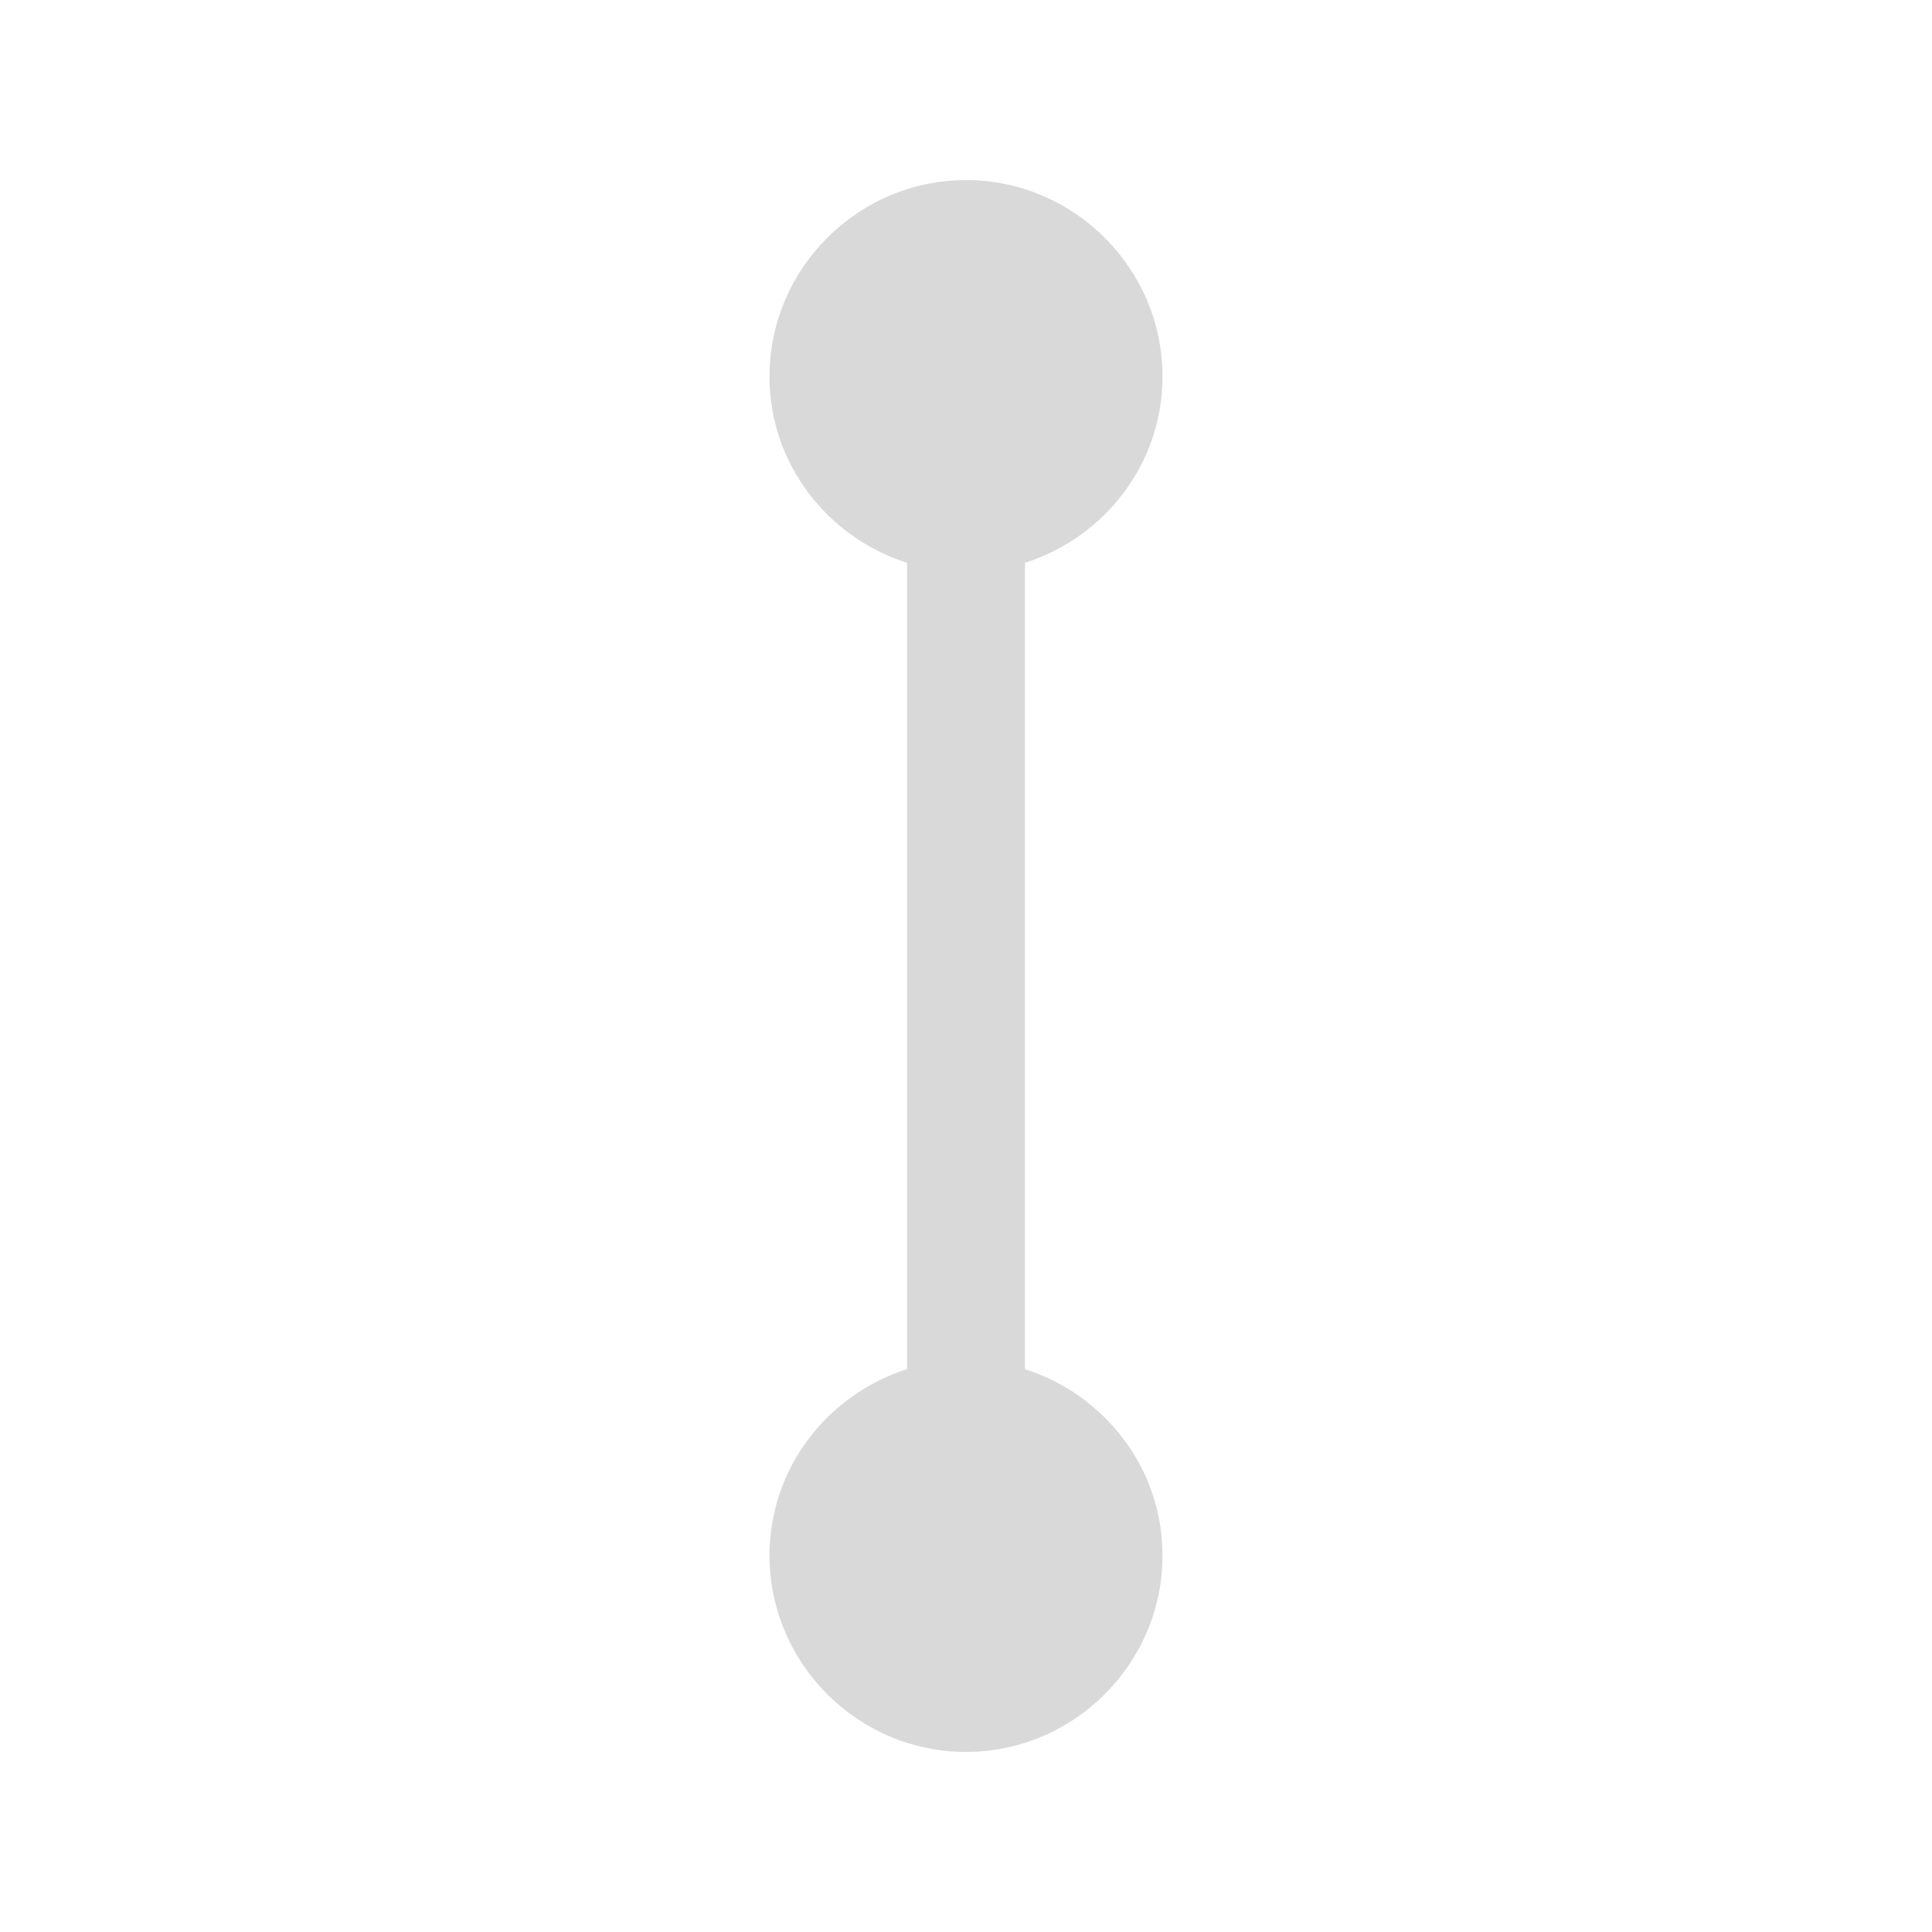
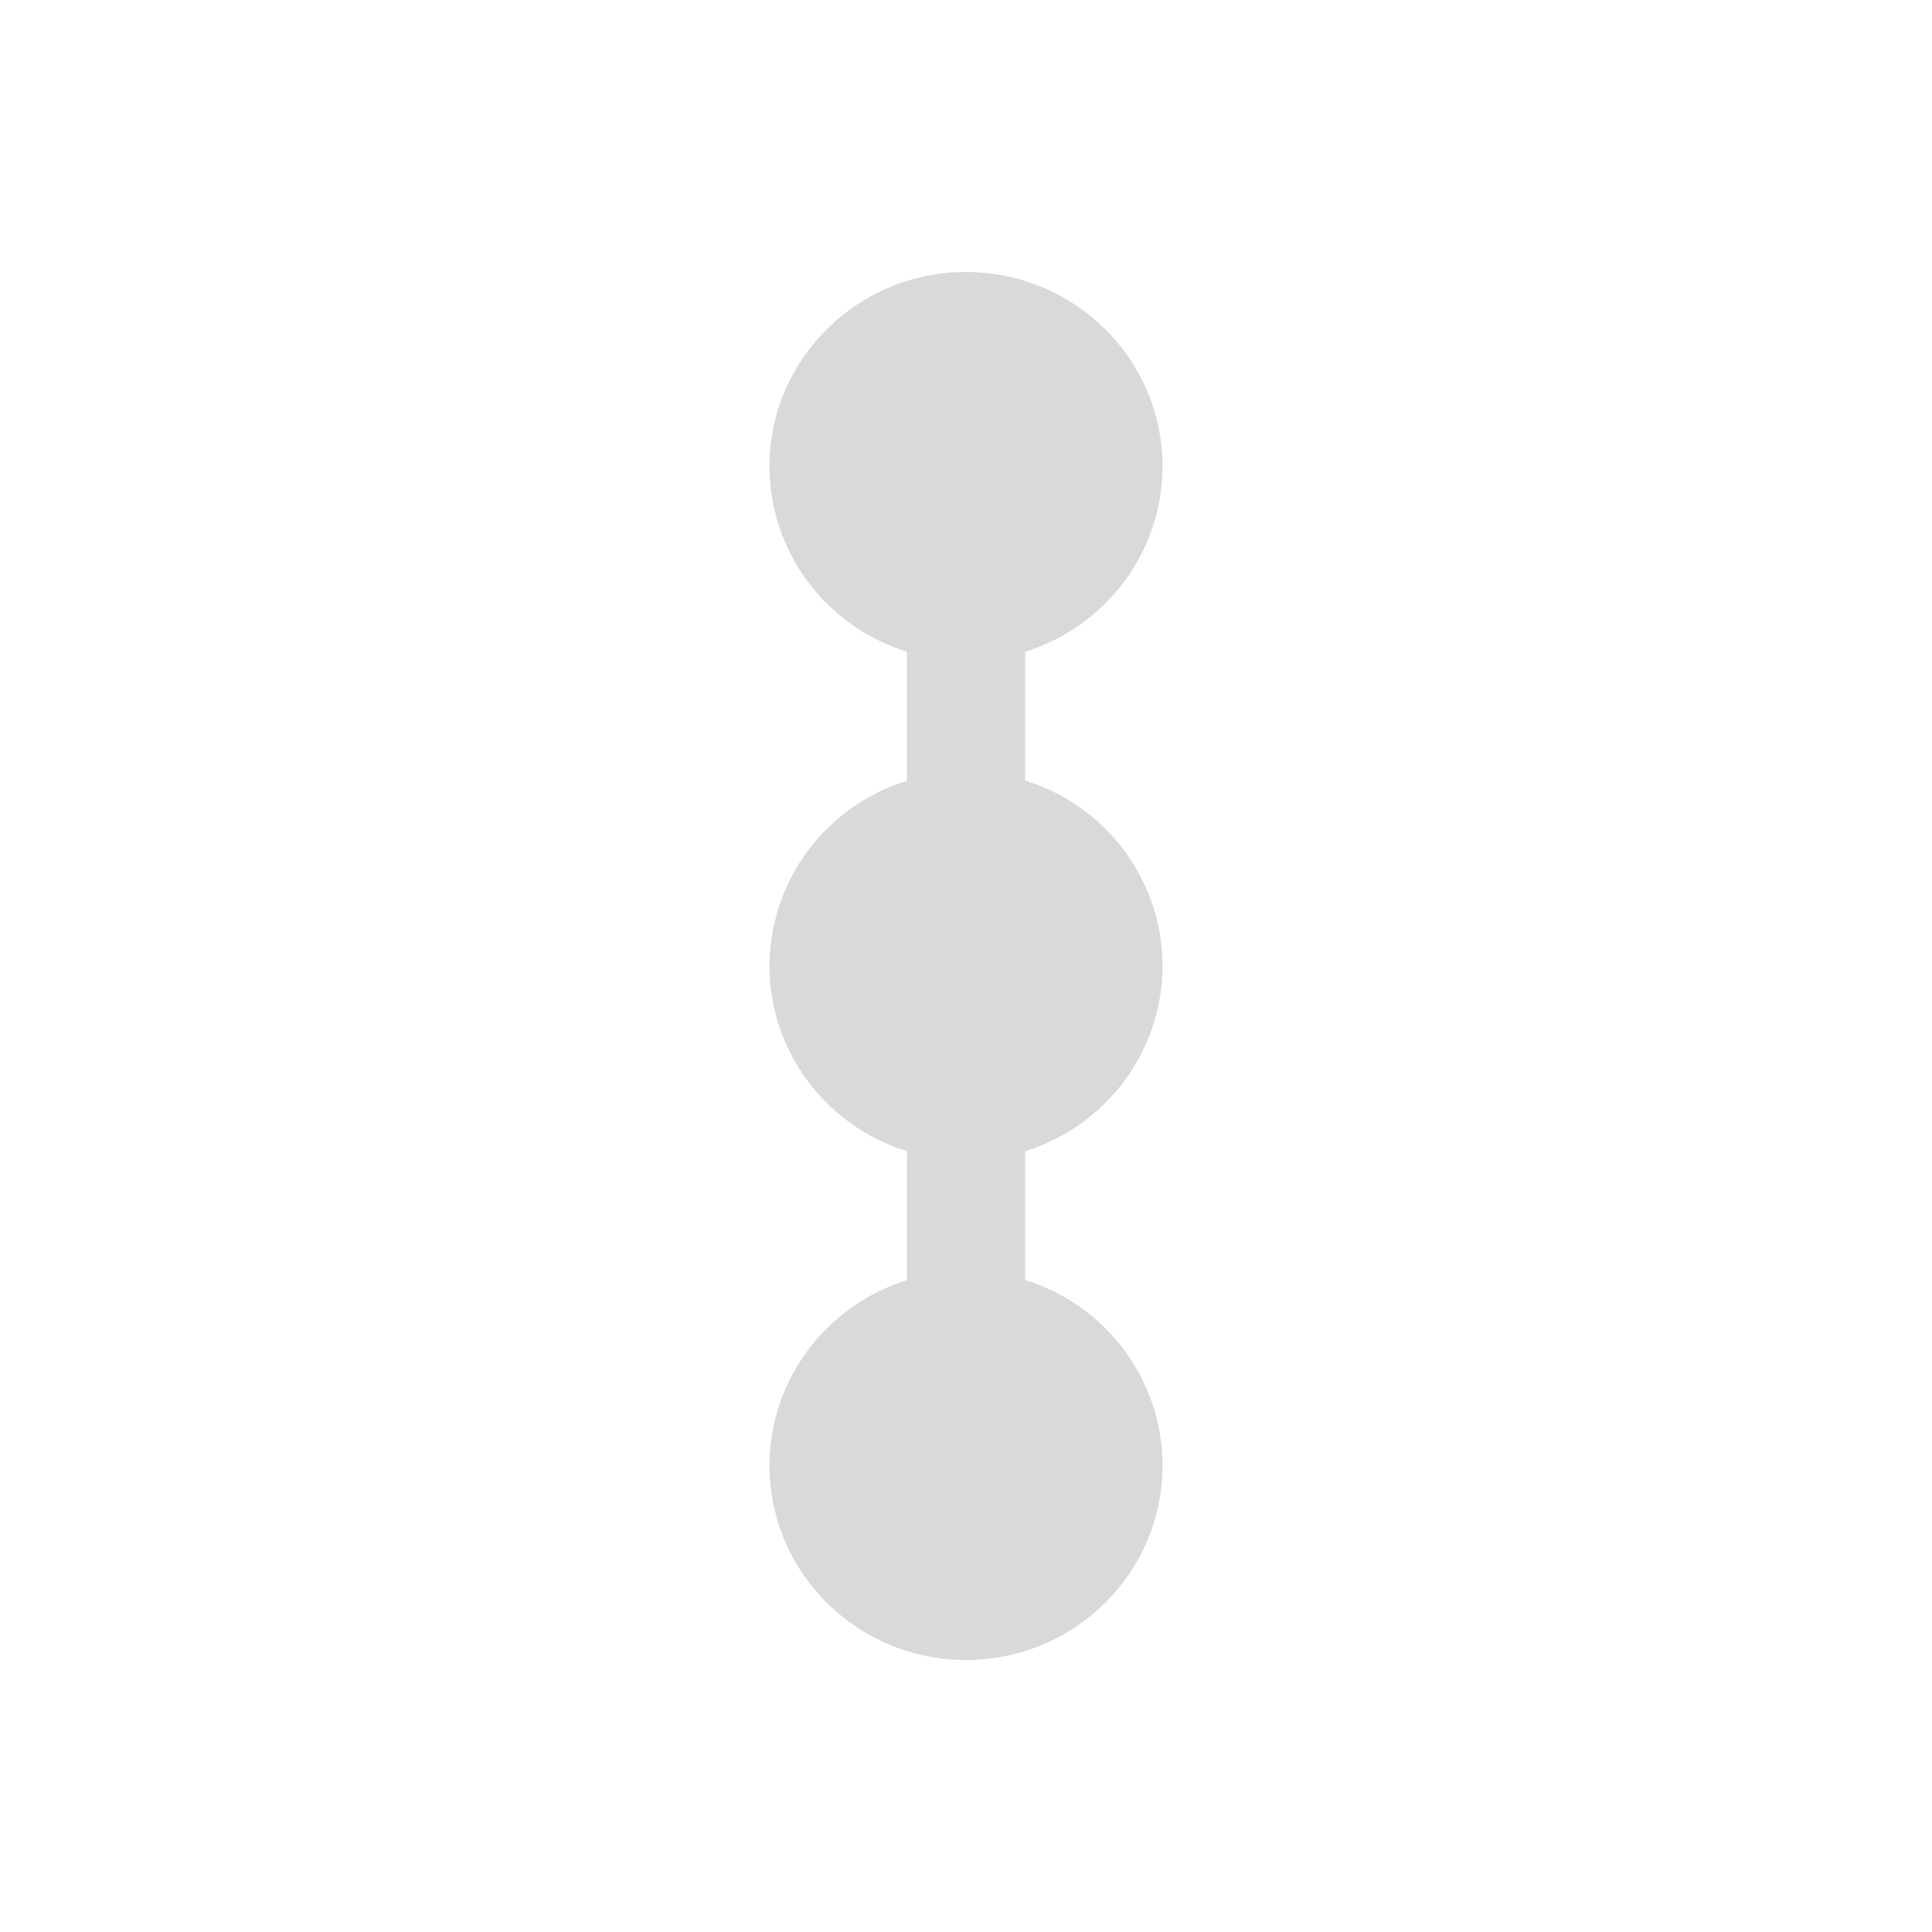
<svg xmlns="http://www.w3.org/2000/svg" id="svg6" version="1.1" width="24" viewBox="0 0 24 24" height="24">
  <defs id="defs10" />
  <path id="path2" fill="none" d="M0 0h24v24H0z" />
-   <path d="m 12,2.237 c -1.342,0 -2.441,1.098 -2.441,2.441 0,1.086 0.723,2 1.709,2.314 V 17.008 c -0.986,0.314 -1.709,1.228 -1.709,2.314 0,1.342 1.098,2.441 2.441,2.441 1.342,0 2.441,-1.098 2.441,-2.441 0,-1.086 -0.723,-2 -1.709,-2.314 V 6.992 C 13.717,6.678 14.441,5.764 14.441,4.678 14.441,3.335 13.342,2.237 12,2.237 Z" style="fill:#d9d9d9;fill-opacity:1;stroke-width:1.22" id="path4" />
+   <path id="path642" style="fill:#d9d9d9;fill-opacity:1;stroke-width:0.692" d="M 12,3.379 A 2.441,2.416 0 0 0 9.559,5.795 2.441,2.416 0 0 0 11.266,8.096 V 9.699 A 2.441,2.416 0 0 0 9.559,12 a 2.441,2.416 0 0 0 1.707,2.301 v 1.602 A 2.441,2.416 0 0 0 9.559,18.203 2.441,2.416 0 0 0 12,20.621 2.441,2.416 0 0 0 14.441,18.203 2.441,2.416 0 0 0 12.734,15.9 V 14.301 A 2.441,2.416 0 0 0 14.441,12 2.441,2.416 0 0 0 12.734,9.695 V 8.096 A 2.441,2.416 0 0 0 14.441,5.795 2.441,2.416 0 0 0 12,3.379 Z" />
</svg>
